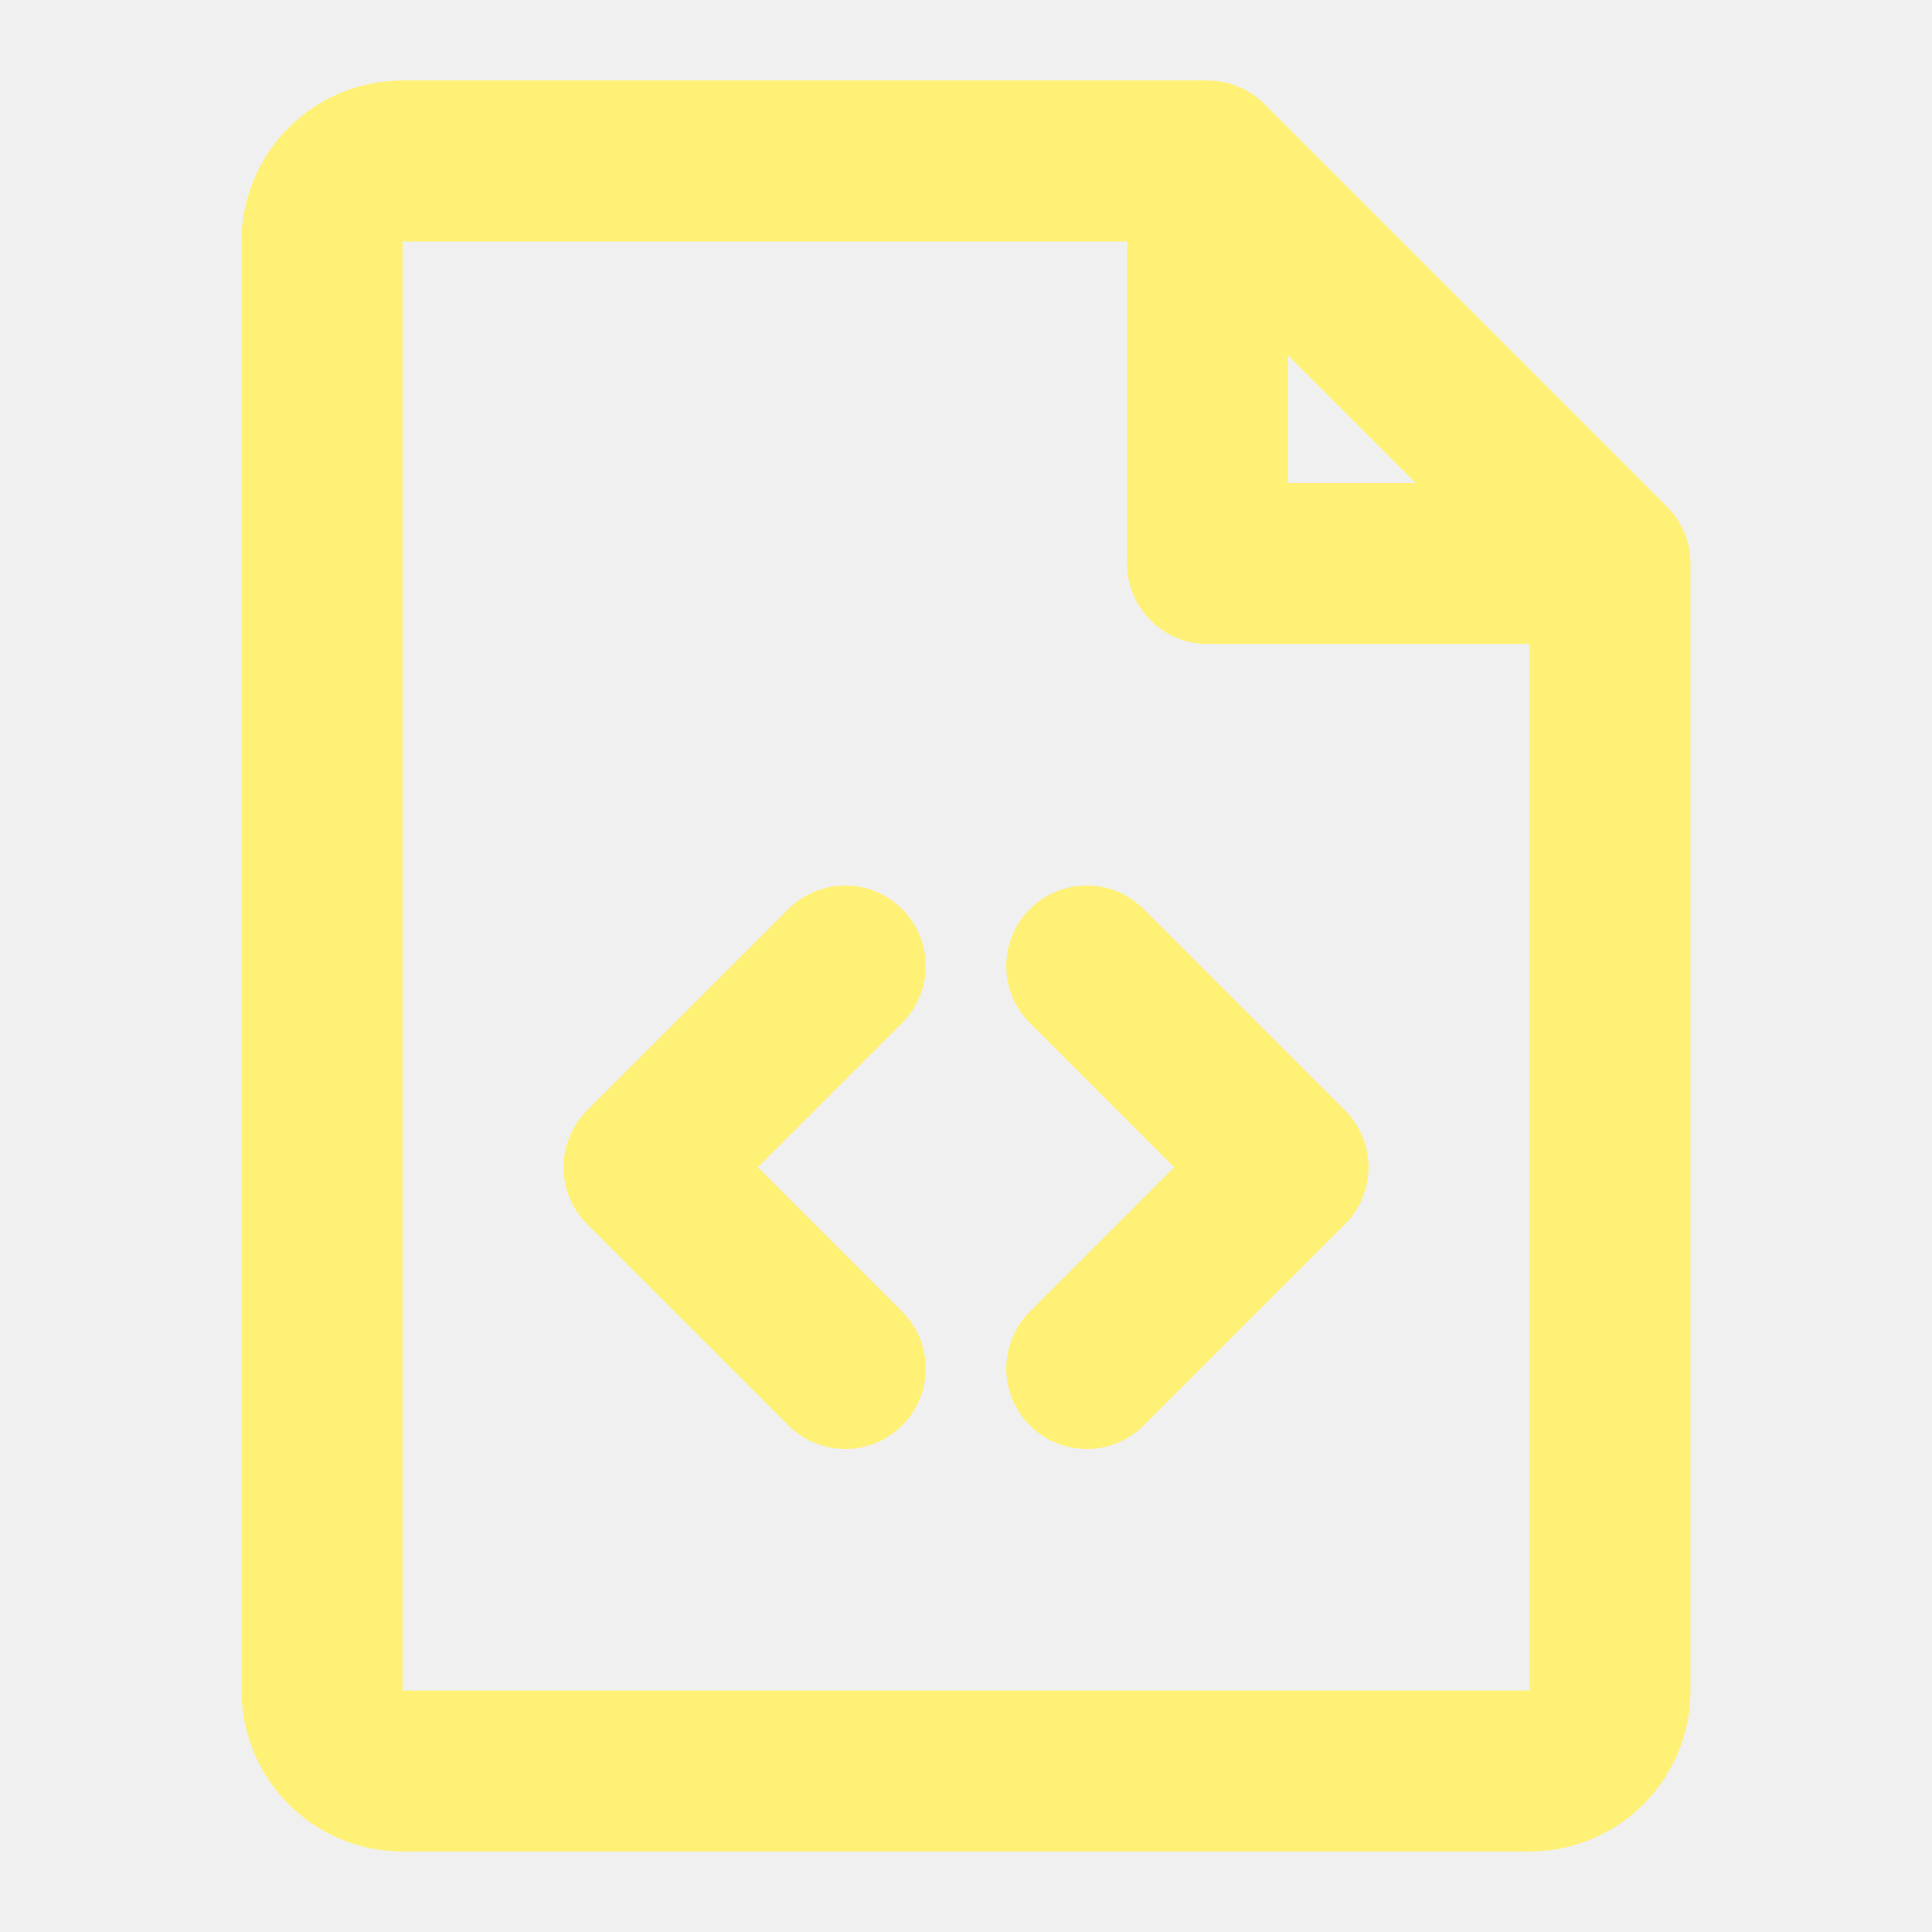
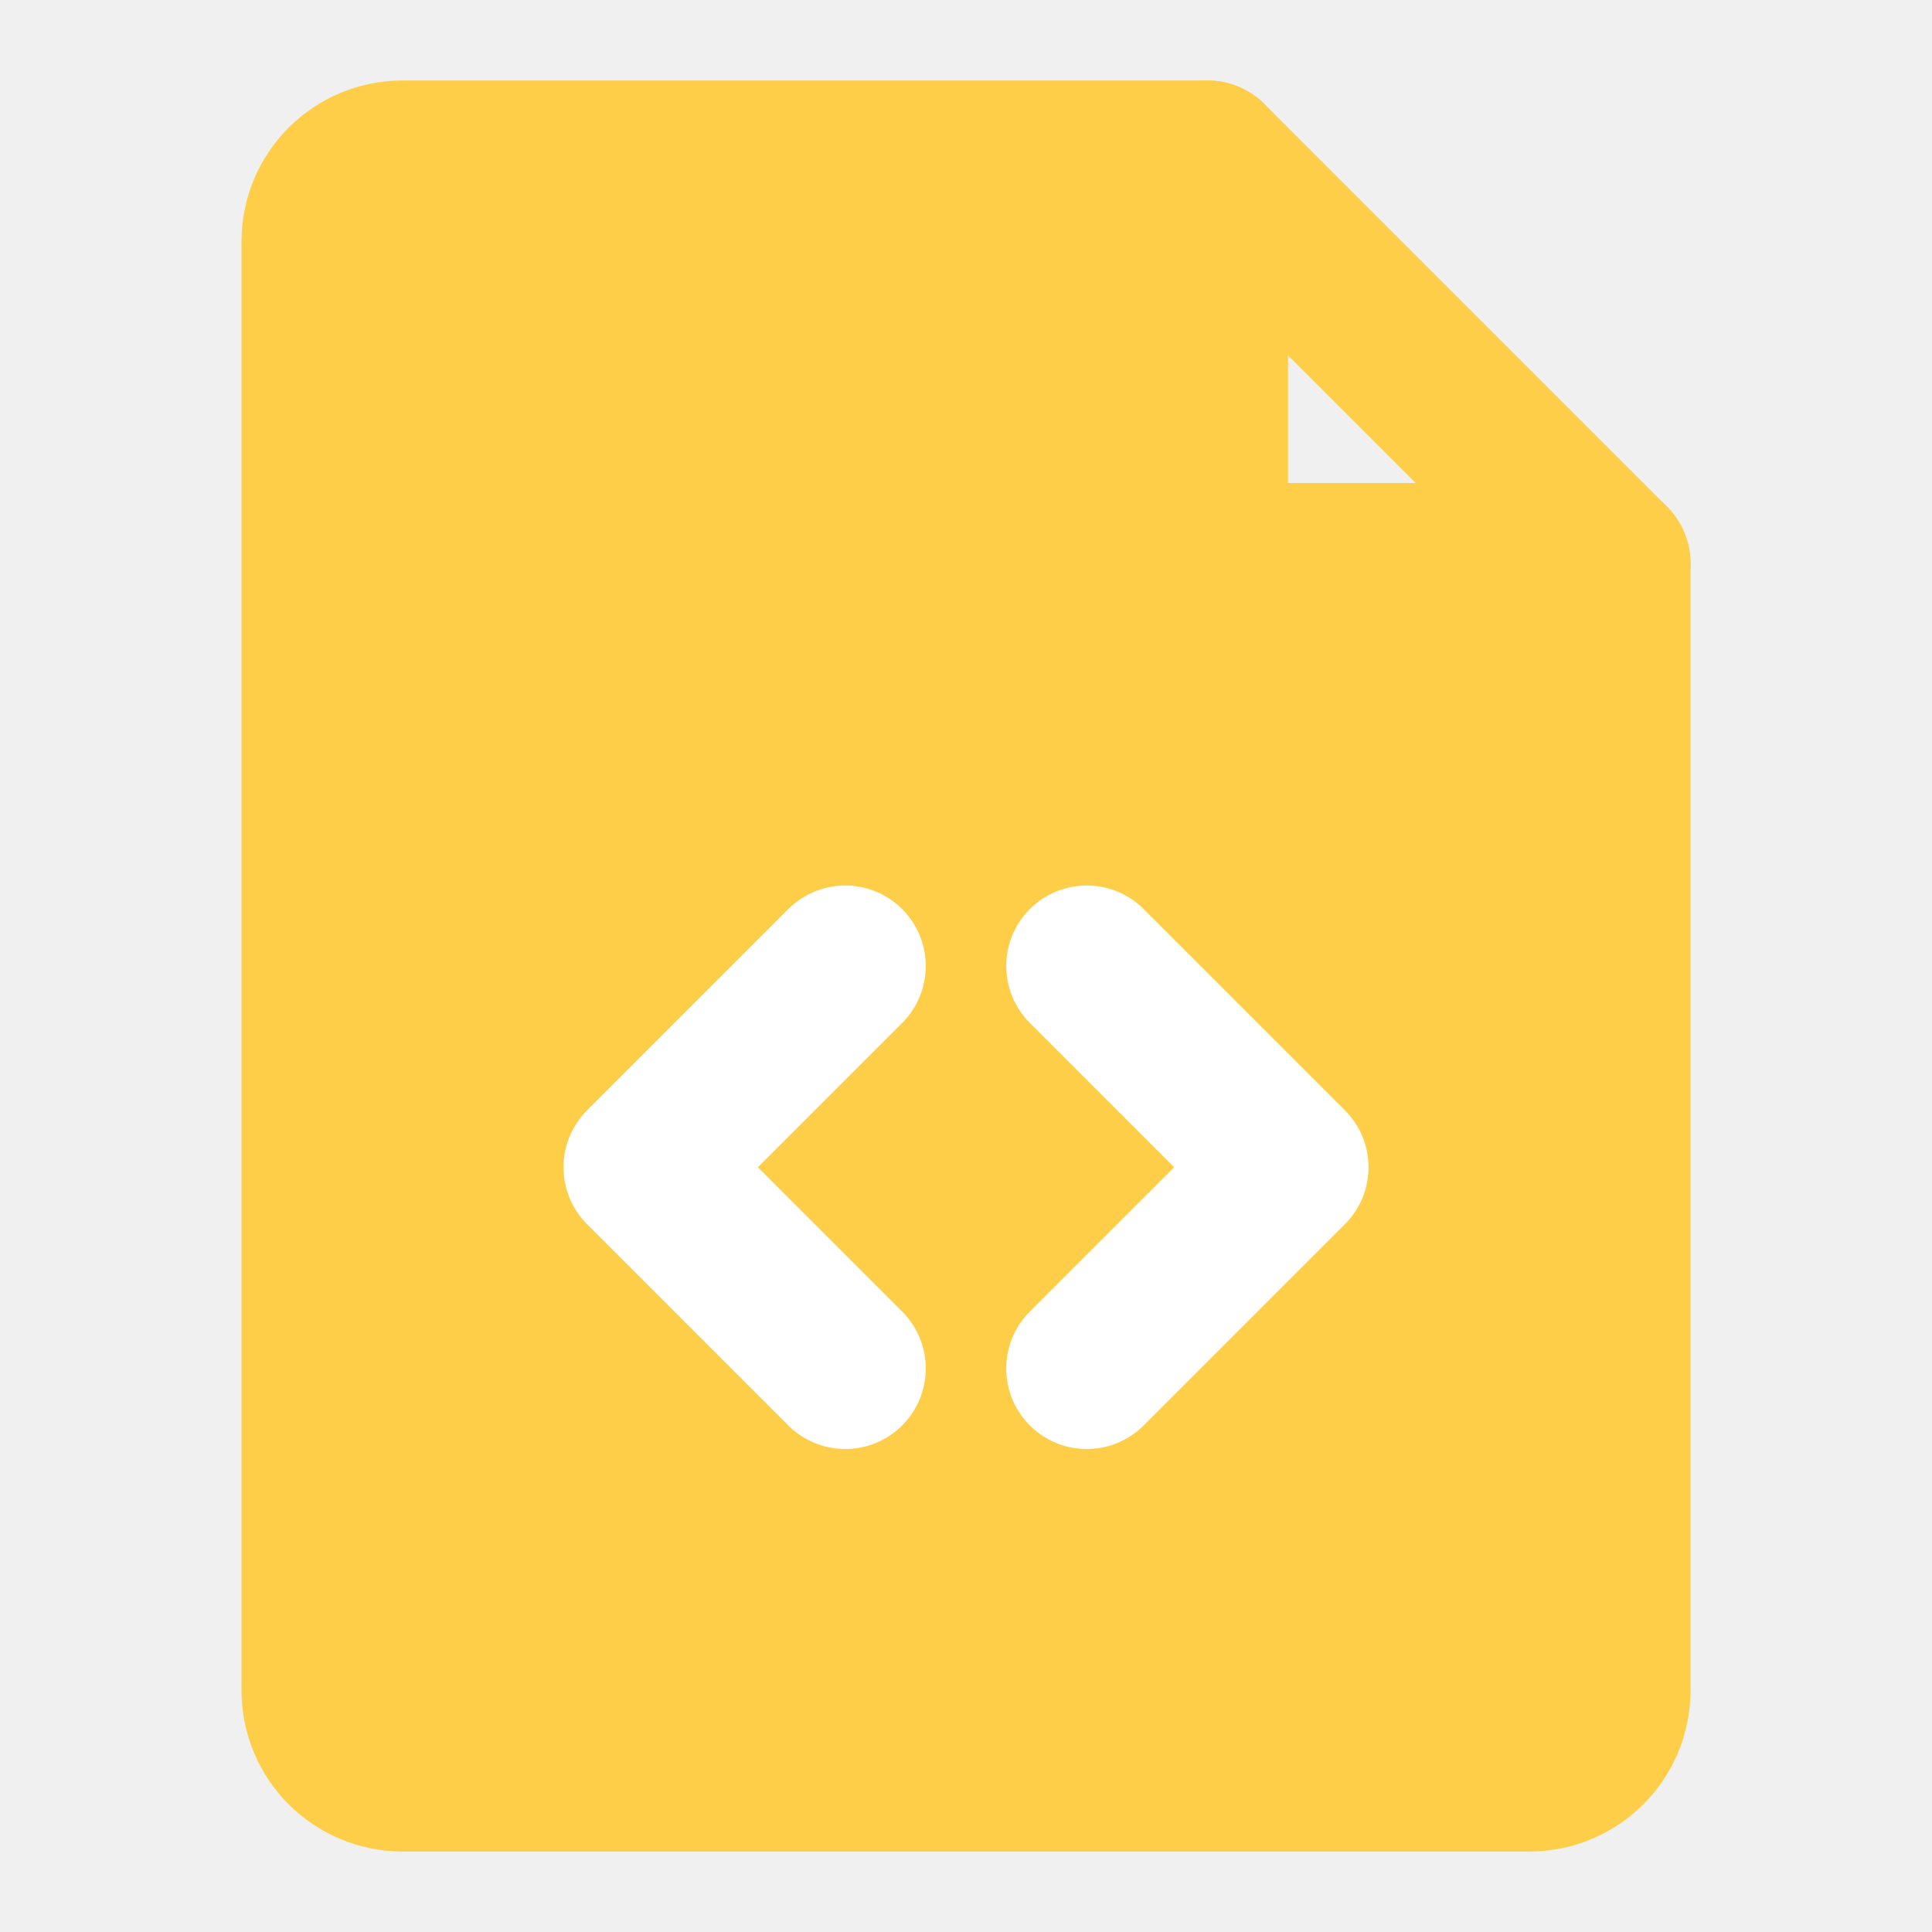
- <svg xmlns="http://www.w3.org/2000/svg" fill="none" viewBox="0 0 48 48">
-   <path stroke-linejoin="round" stroke-linecap="round" stroke-width="4" stroke="#FFF176" d="M10 44h28a2 2 0 0 0 2-2V14H30V4H10a2 2 0 0 0-2 2v36a2 2 0 0 0 2 2ZM30 4l10 10" data-follow-stroke="#FFF176" />
-   <path stroke-linejoin="round" stroke-linecap="round" stroke-width="4" stroke="#FFF176" d="m27 24 5 5-5 5M21 24l-5 5 5 5" data-follow-stroke="#FFF176" />
+ <svg xmlns="http://www.w3.org/2000/svg" height="25px" width="25px" fill="none" viewBox="0 0 48 48">
+   <path stroke-linejoin="round" stroke-linecap="round" stroke-width="4" stroke="#FFCE49" fill="#FFCE49" d="M10 44h28a2 2 0 0 0 2-2V14H30V4H10a2 2 0 0 0-2 2v36a2 2 0 0 0 2 2Z" data-follow-fill="#FFCE49" data-follow-stroke="#FFCE49" />
+   <path stroke-linejoin="round" stroke-linecap="round" stroke-width="4" stroke="#FFCE49" d="m30 4 10 10" data-follow-stroke="#FFCE49" />
+   <path stroke-linejoin="round" stroke-linecap="round" stroke-width="4" stroke="#FFF" d="m27 24 5 5-5 5M21 24l-5 5 5 5" />
</svg>
